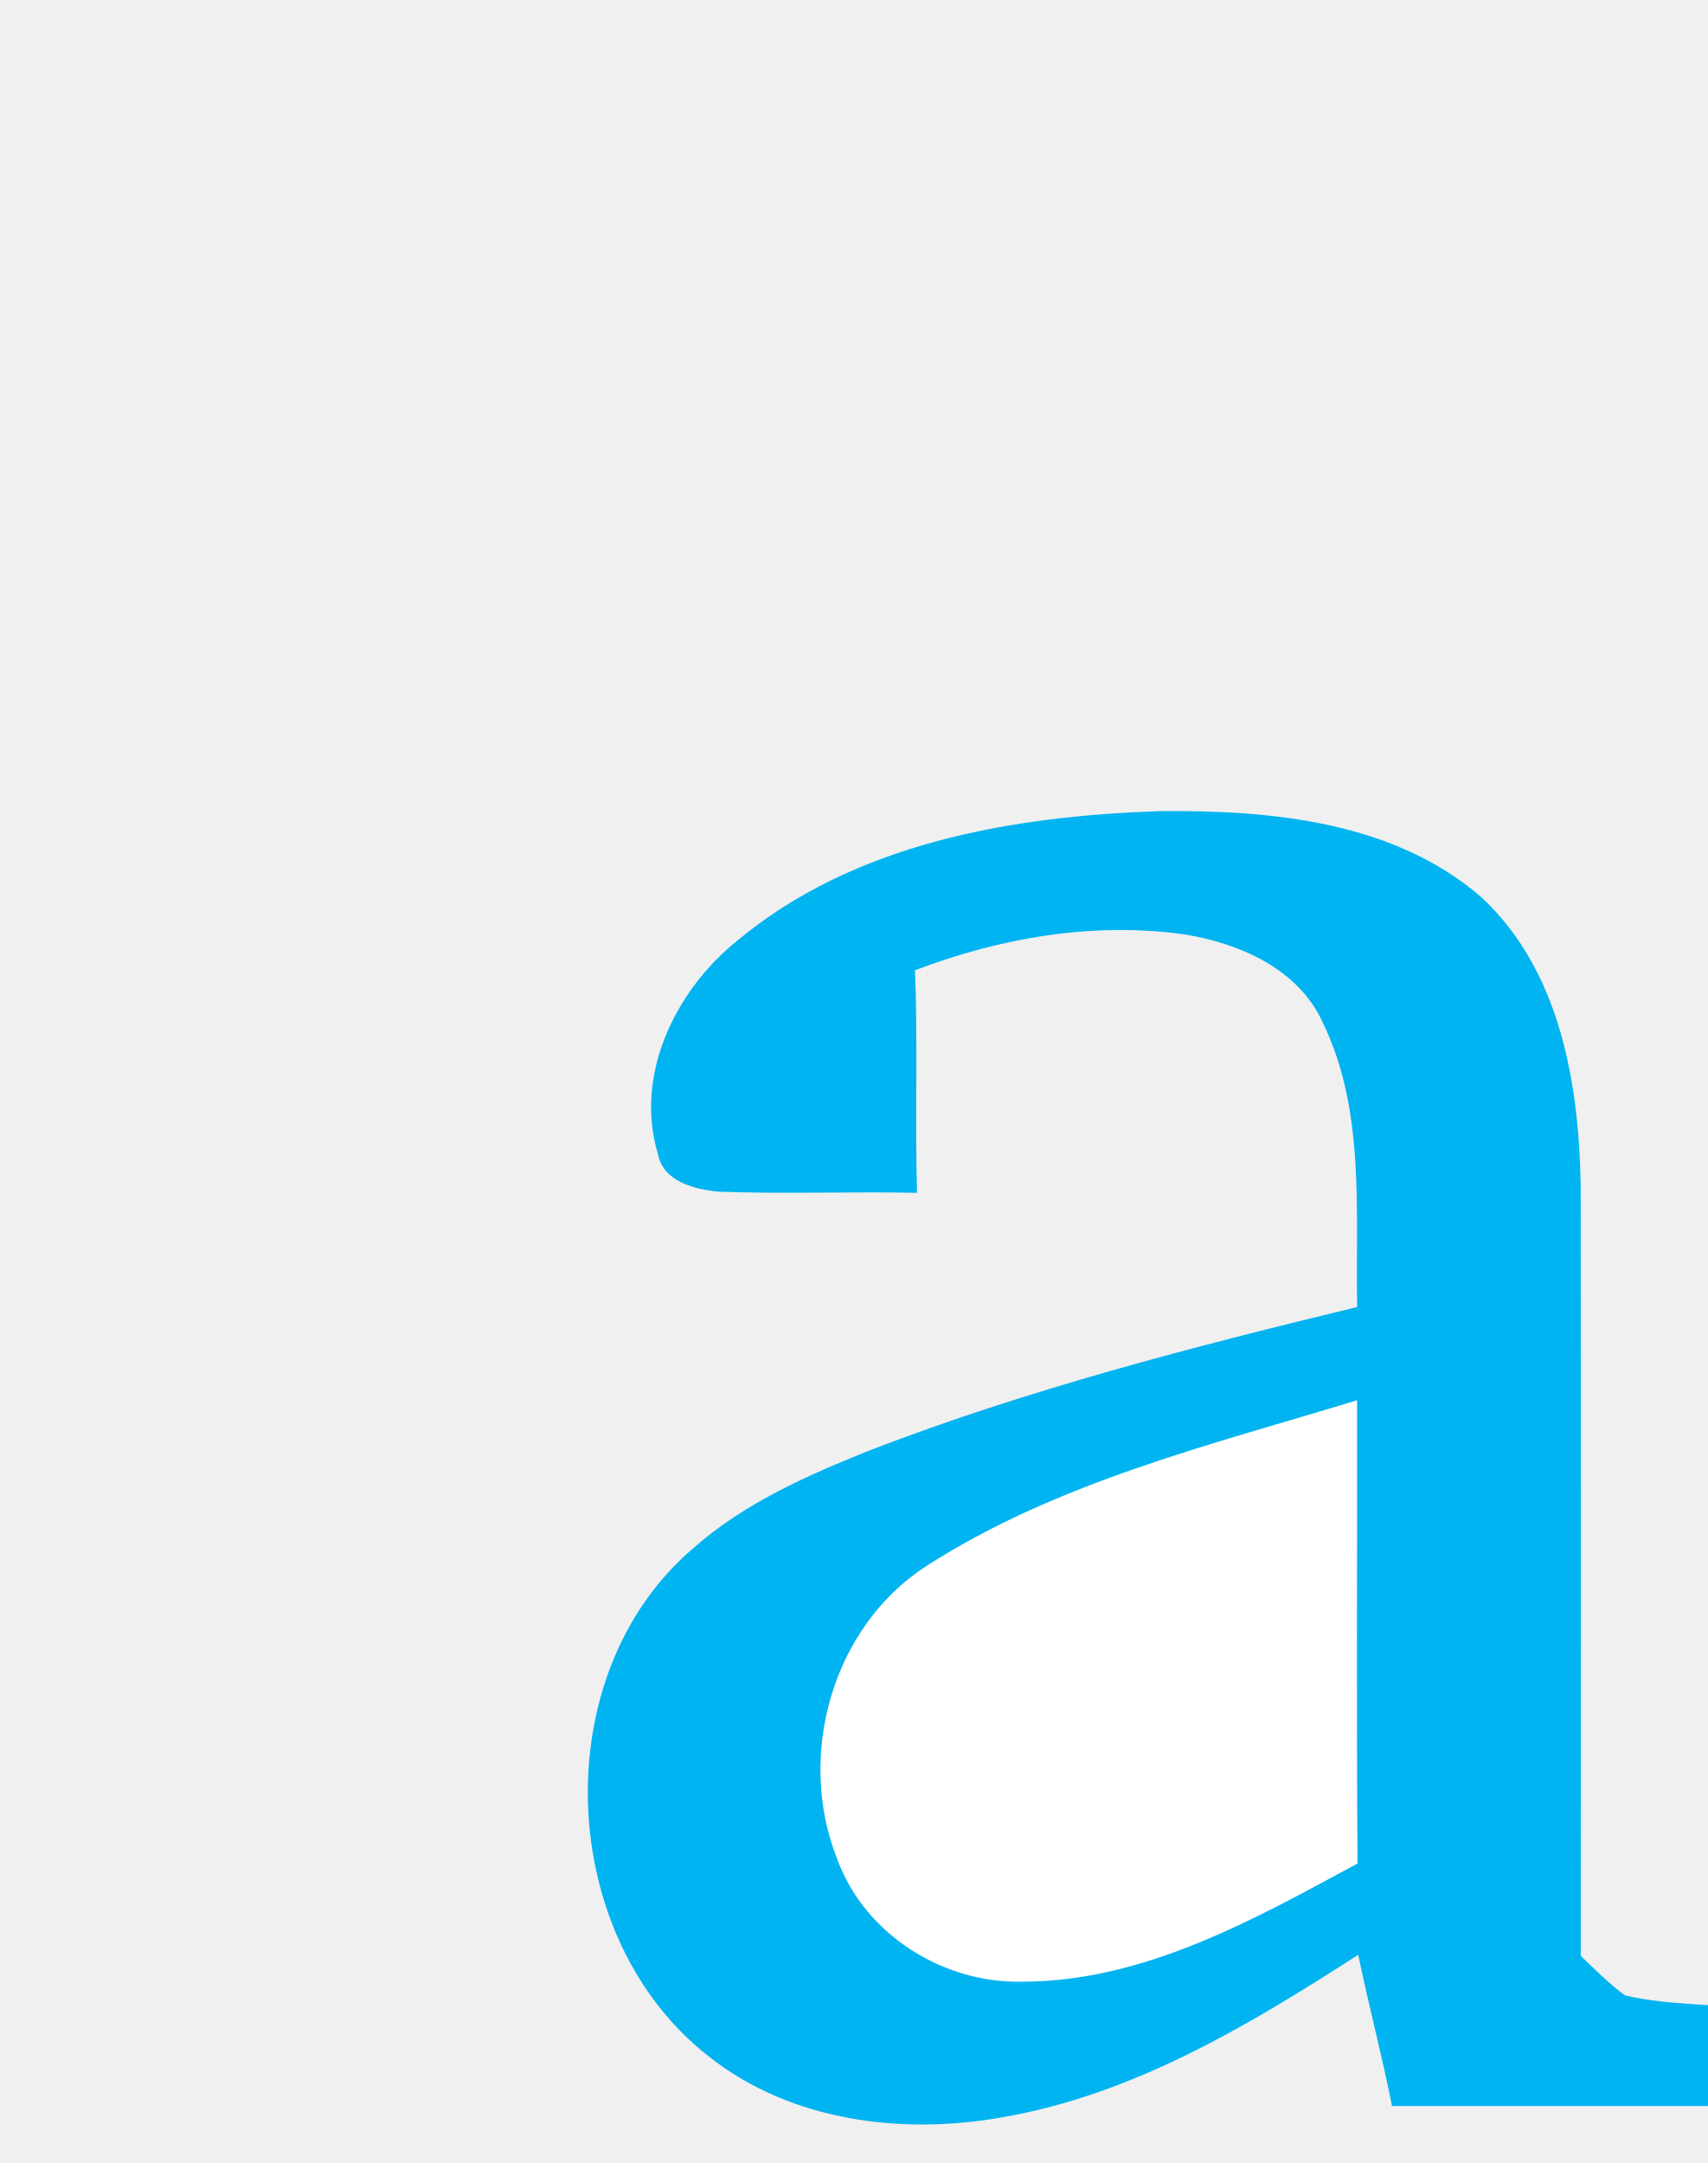
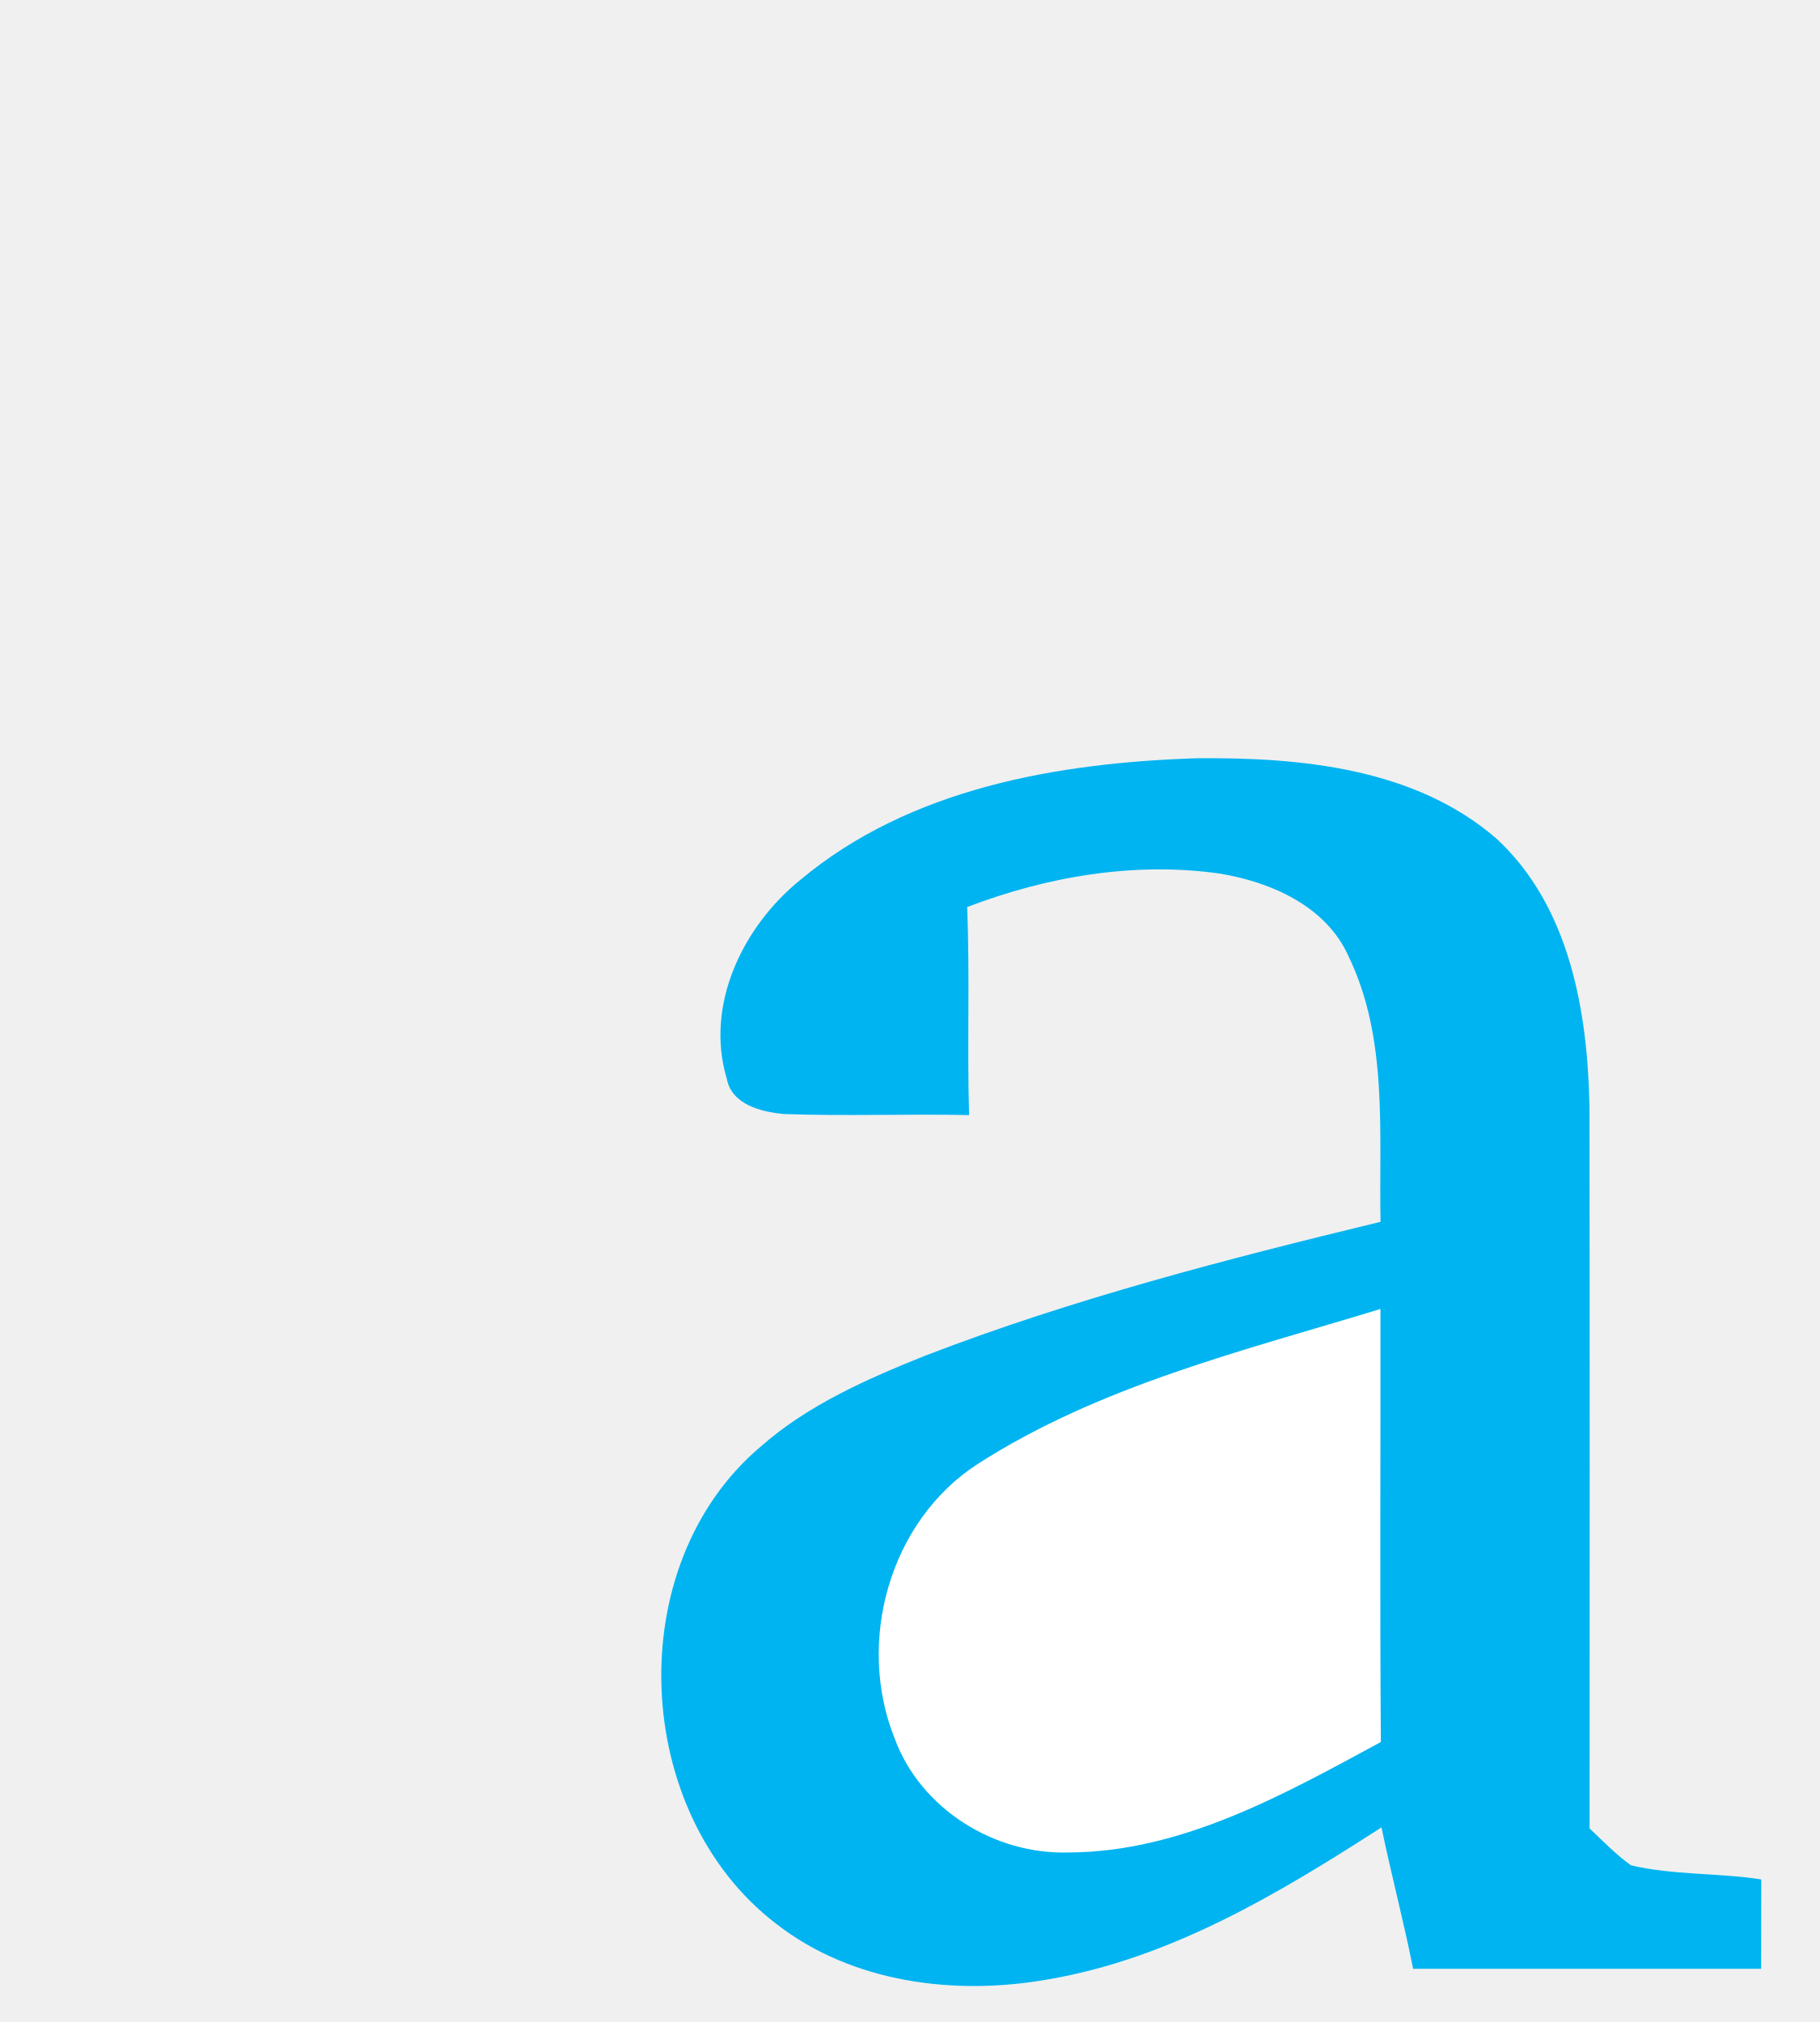
- <svg xmlns="http://www.w3.org/2000/svg" height="200pt" viewBox="0 0 150 190" version="1.1">
+ <svg xmlns="http://www.w3.org/2000/svg" width="180pt" height="200pt" viewBox="0 0 150 190" version="1.1">
  <path fill="#00b4f1" d=" M 64.66 82.71 C 74.97 74.06 88.90 71.67 101.96 71.25 C 111.70 71.16 122.43 72.16 130.10 78.80 C 136.99 85.17 138.68 95.06 138.84 104.03 C 138.87 126.62 138.86 149.22 138.85 171.81 C 140.11 173.00 141.32 174.26 142.74 175.28 C 146.74 176.21 150.92 175.98 154.98 176.60 C 154.97 179.40 154.97 182.20 154.97 185.00 C 144.07 185.00 133.17 185.00 122.27 185.00 C 121.39 180.55 120.22 176.16 119.30 171.71 C 109.67 177.92 99.52 184.01 88.06 185.98 C 79.30 187.56 69.56 186.35 62.40 180.75 C 48.83 170.35 47.79 147.08 60.96 135.94 C 65.43 132.00 70.95 129.59 76.42 127.39 C 90.31 122.04 104.76 118.31 119.21 114.81 C 119.04 106.44 119.96 97.58 116.18 89.81 C 114.05 85.11 108.88 82.87 104.06 82.08 C 96.04 80.96 87.89 82.36 80.37 85.23 C 80.63 91.74 80.36 98.26 80.55 104.78 C 74.75 104.66 68.94 104.89 63.14 104.68 C 61.02 104.48 58.23 103.80 57.78 101.34 C 55.72 94.43 59.29 87.07 64.66 82.71 Z" />
  <path fill="#fff" d=" M 81.37 137.56 C 92.84 130.19 106.30 126.94 119.20 123.00 C 119.22 136.56 119.14 150.13 119.24 163.69 C 110.15 168.61 100.55 174.02 89.94 174.07 C 82.96 174.30 75.99 169.98 73.56 163.36 C 69.92 154.29 73.06 142.93 81.37 137.56 Z" />
</svg>
